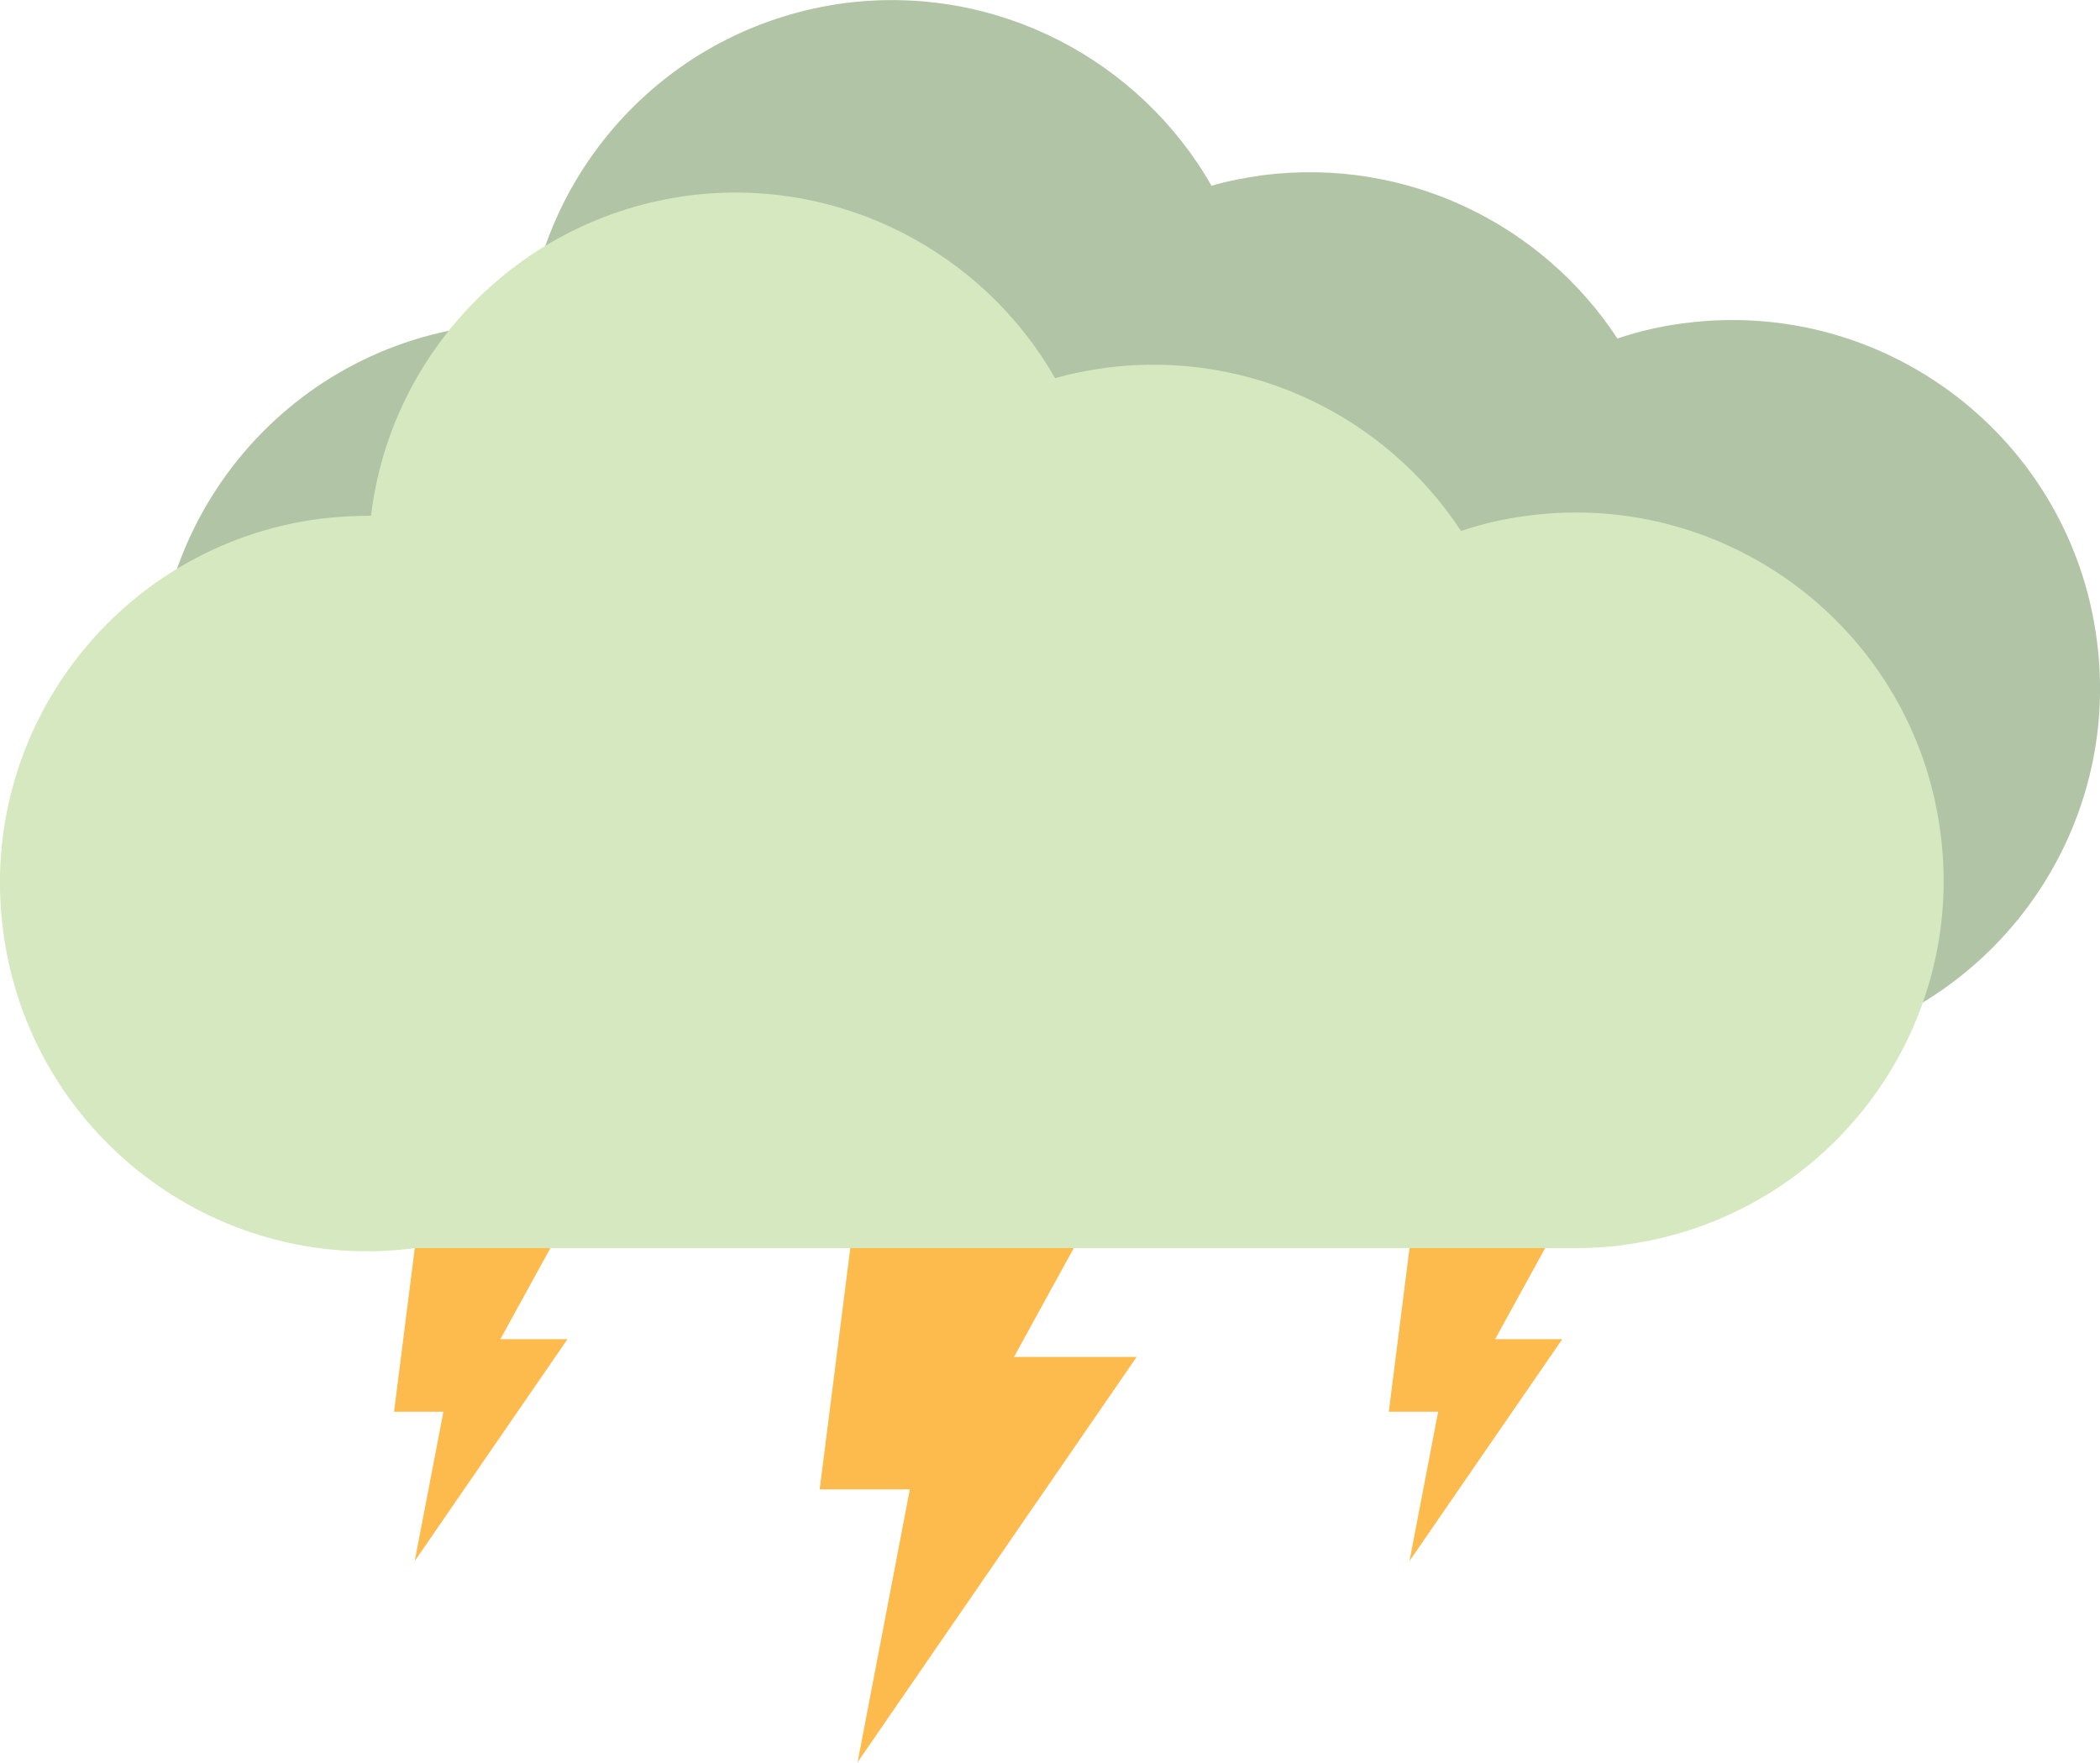
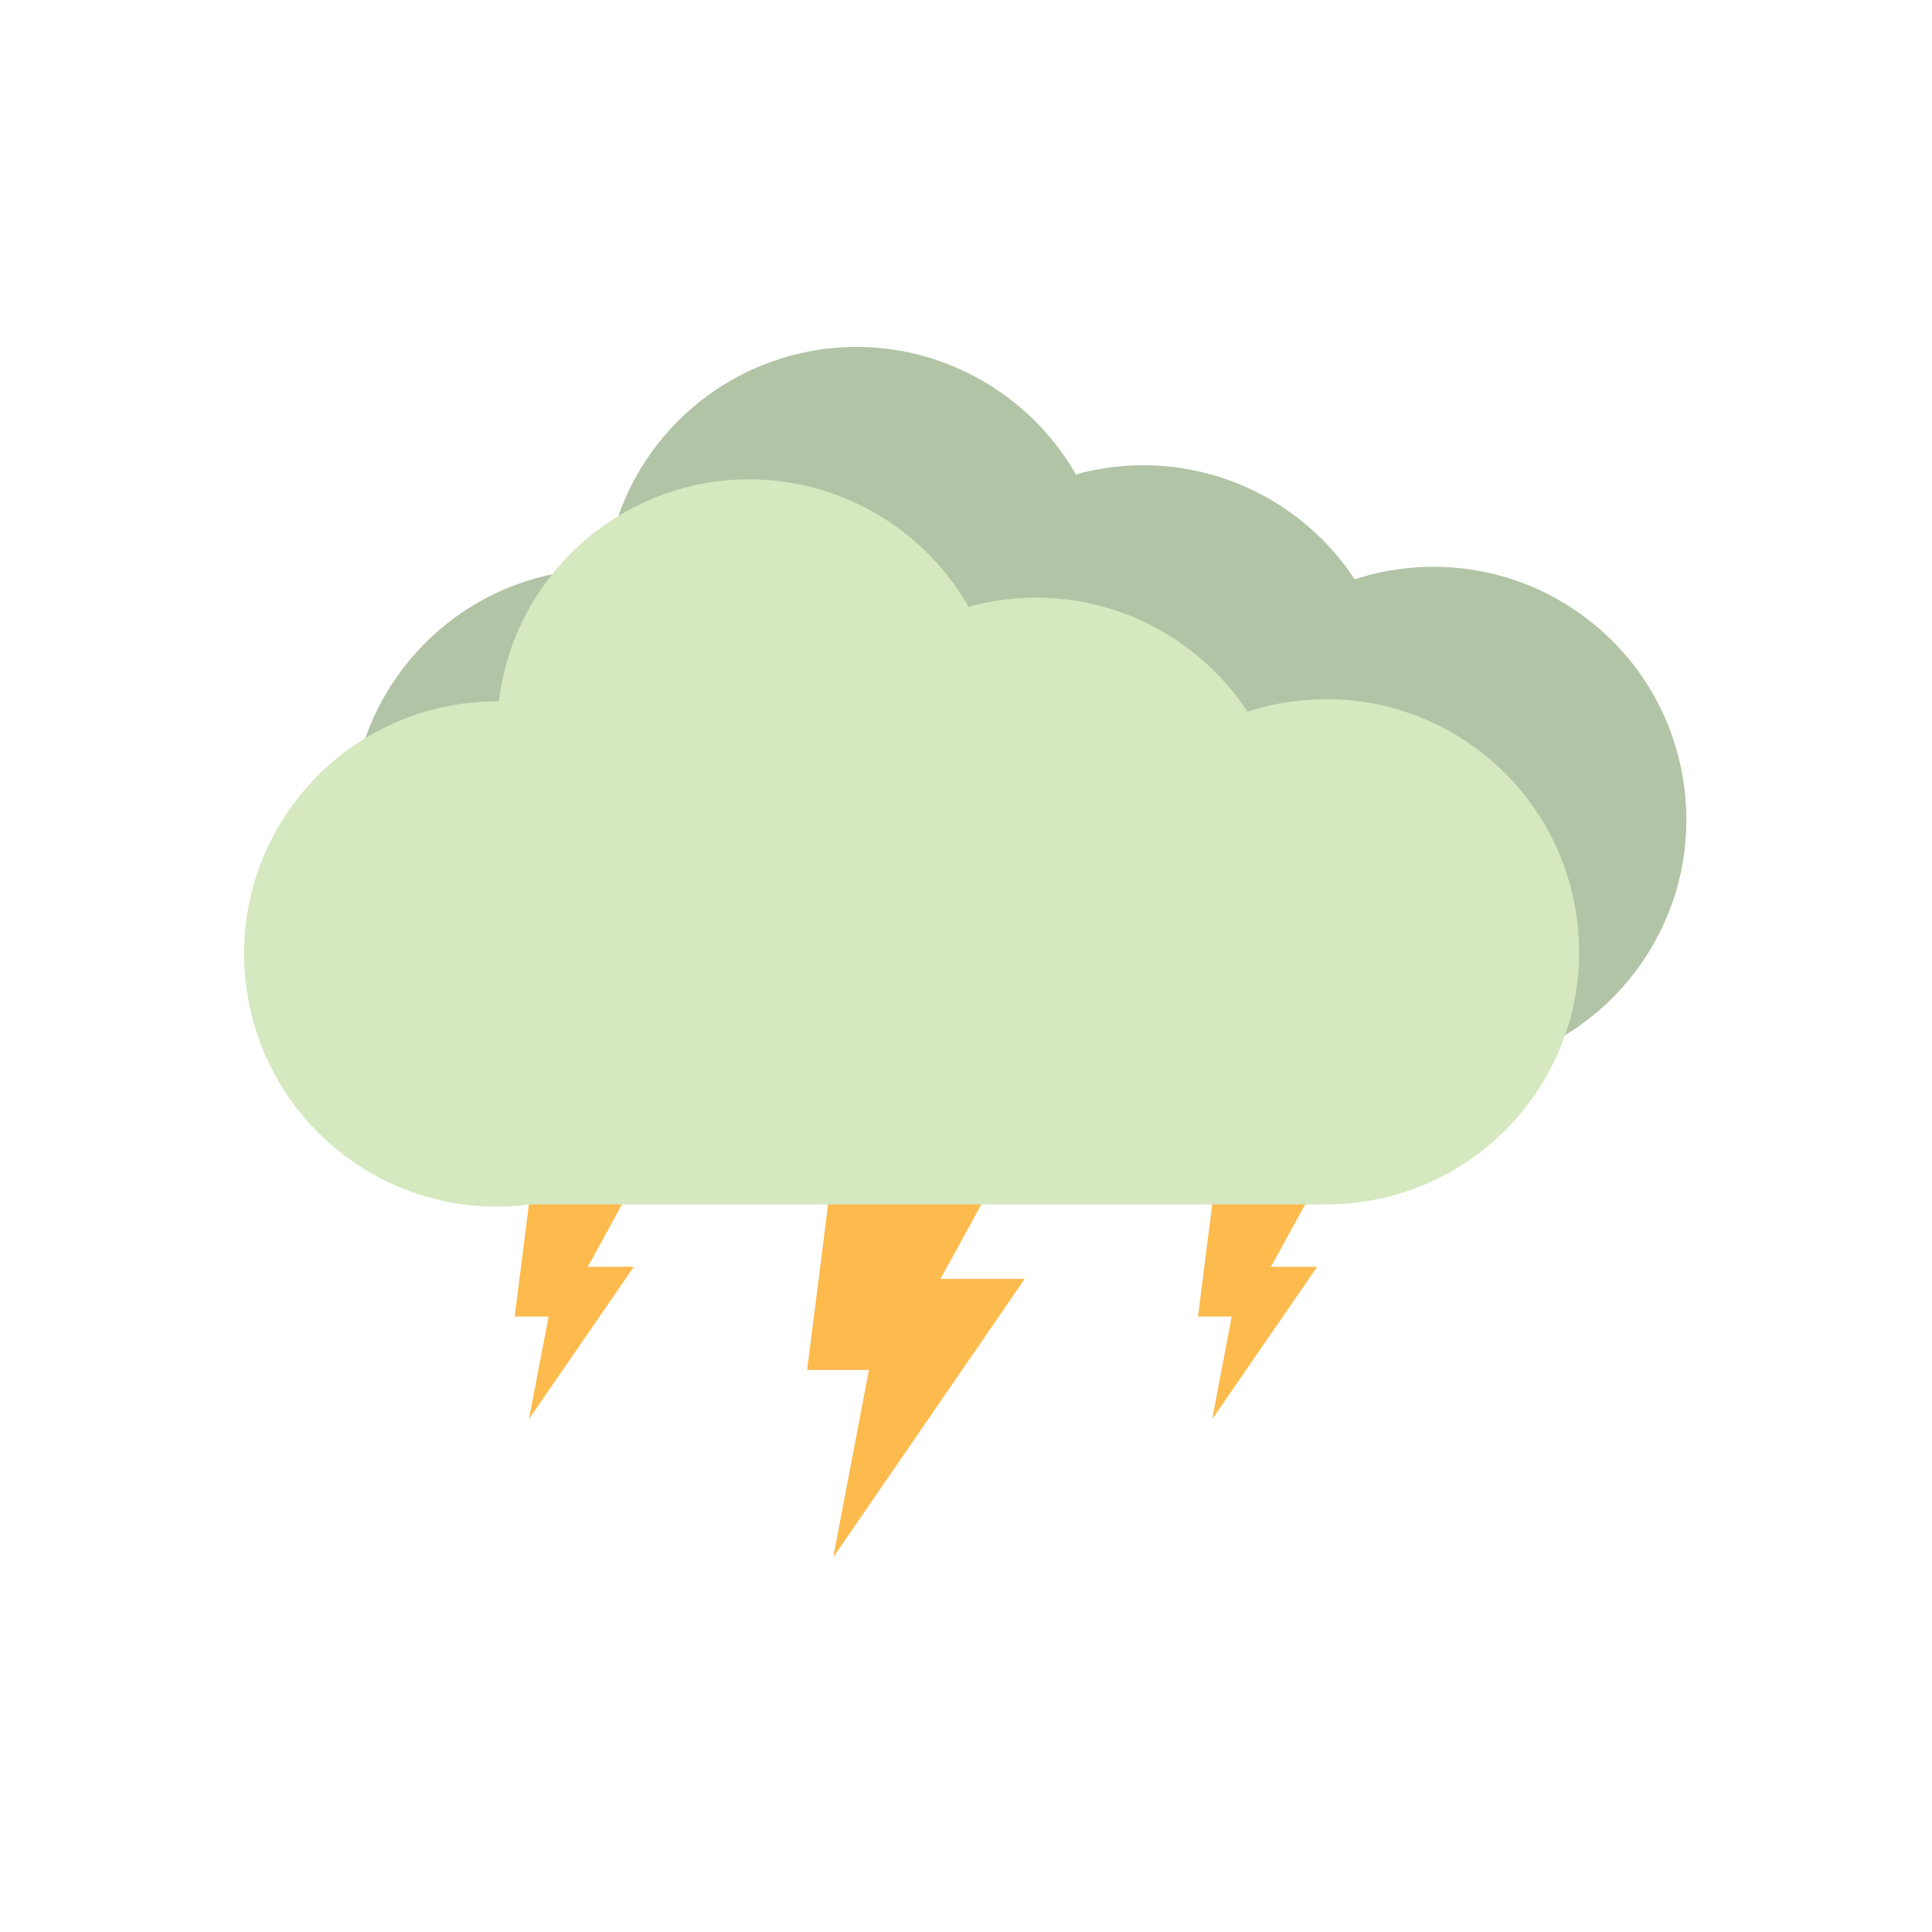
- <svg xmlns="http://www.w3.org/2000/svg" id="Layer_1" data-name="Layer 1" viewBox="0 0 115.75 97.14">
+ <svg xmlns="http://www.w3.org/2000/svg" id="Layer_1" data-name="Layer 1" viewBox="0 0 99.1 99.1">
  <defs>
    <style>
      .cls-1 {
+         fill: none;
+       }
+ 
+       .cls-2 {
        fill: #fdba4d;
      }

-       .cls-2 {
+       .cls-3 {
        fill: #b1c4a6;
      }

-       .cls-3 {
+       .cls-4 {
        fill: #d5e8bf;
      }
    </style>
  </defs>
-   <polyline class="cls-1" points="47.67 62.49 62.65 62.49 55.89 74.8 62.65 74.8 47.27 97.14 50.15 82.1 45.18 82.1" />
-   <polyline class="cls-1" points="23.08 67.08 31.28 67.08 27.58 73.82 31.28 73.82 22.86 86.05 24.44 77.82 21.72 77.82" />
-   <polyline class="cls-1" points="77.91 67.08 86.11 67.08 82.41 73.82 86.11 73.82 77.69 86.05 79.27 77.82 76.55 77.82" />
-   <path class="cls-2" d="m98.07,58.02c-.85.11-1.76.16-2.58.16H31.49c-11.09,1.45-21.27-6.39-22.7-17.51-1.45-11.09,6.39-21.27,17.51-22.7.93-.11,1.87-.16,2.77-.16C30.14,8.84,37.2,1.4,46.58.17c8.4-1.07,16.25,3.16,20.2,10.07.91-.27,1.84-.44,2.8-.58,7.99-1.02,15.45,2.72,19.57,9,1.21-.41,2.44-.69,3.73-.85,11.09-1.43,21.27,6.39,22.7,17.51,1.45,11.09-6.39,21.27-17.51,22.7Z" />
-   <path class="cls-3" d="m89.46,68.64c-.85.11-1.76.16-2.58.16H22.87C11.78,70.26,1.6,62.41.17,51.29c-1.45-11.09,6.39-21.27,17.51-22.7.93-.11,1.87-.16,2.77-.16,1.07-8.97,8.12-16.41,17.51-17.65,8.4-1.07,16.25,3.16,20.2,10.07.91-.27,1.84-.44,2.8-.58,7.99-1.02,15.45,2.72,19.57,9,1.21-.41,2.44-.69,3.73-.85,11.09-1.43,21.27,6.39,22.7,17.51,1.45,11.09-6.39,21.27-17.51,22.7Z" />
+   <g>
+     <polygon class="cls-2" points="42.99 57.73 52.56 57.73 48.24 65.6 52.56 65.6 42.74 79.88 44.57 70.27 41.4 70.27 42.99 57.73" />
+     <polygon class="cls-2" points="27.27 60.67 32.51 60.67 30.15 64.98 32.51 64.98 27.13 72.79 28.14 67.53 26.4 67.53 27.27 60.67" />
+     <polygon class="cls-2" points="62.32 60.67 67.56 60.67 65.19 64.98 67.56 64.98 62.18 72.79 63.18 67.53 61.45 67.53 62.32 60.67" />
+     <path class="cls-3" d="m75.2,54.88c-.54.07-1.12.11-1.65.11h-40.91c-7.09.93-13.59-4.09-14.51-11.19-.93-7.09,4.09-13.59,11.19-14.51.6-.07,1.19-.11,1.77-.11.68-5.74,5.19-10.49,11.19-11.28,5.37-.68,10.38,2.02,12.91,6.44.58-.18,1.18-.28,1.79-.37,5.1-.65,9.88,1.74,12.51,5.75.77-.26,1.56-.44,2.39-.54,7.09-.91,13.59,4.09,14.51,11.19.93,7.09-4.09,13.59-11.19,14.51Z" />
+     <path class="cls-4" d="m69.7,61.67c-.54.07-1.12.11-1.65.11H27.14c-7.09.93-13.59-4.09-14.51-11.19-.93-7.09,4.09-13.59,11.19-14.51.6-.07,1.19-.11,1.77-.11.68-5.74,5.19-10.49,11.19-11.28,5.37-.68,10.38,2.02,12.91,6.44.58-.18,1.18-.28,1.79-.37,5.1-.65,9.88,1.74,12.51,5.75.77-.26,1.56-.44,2.39-.54,7.09-.91,13.59,4.09,14.51,11.19.93,7.09-4.09,13.59-11.19,14.51Z" />
+   </g>
+   <g>
+     <rect class="cls-1" width="99.1" height="99.1" />
+     <rect class="cls-1" x="0" width="99.1" height="12.48" />
+     <rect class="cls-1" x="0" y="86.62" width="98.87" height="12.48" />
+     <rect class="cls-1" x="43.31" y="43.31" width="99.1" height="12.48" transform="translate(142.41 -43.31) rotate(90)" />
+     <rect class="cls-1" x="-43.31" y="43.31" width="99.1" height="12.48" transform="translate(55.79 43.31) rotate(90)" />
+   </g>
</svg>
